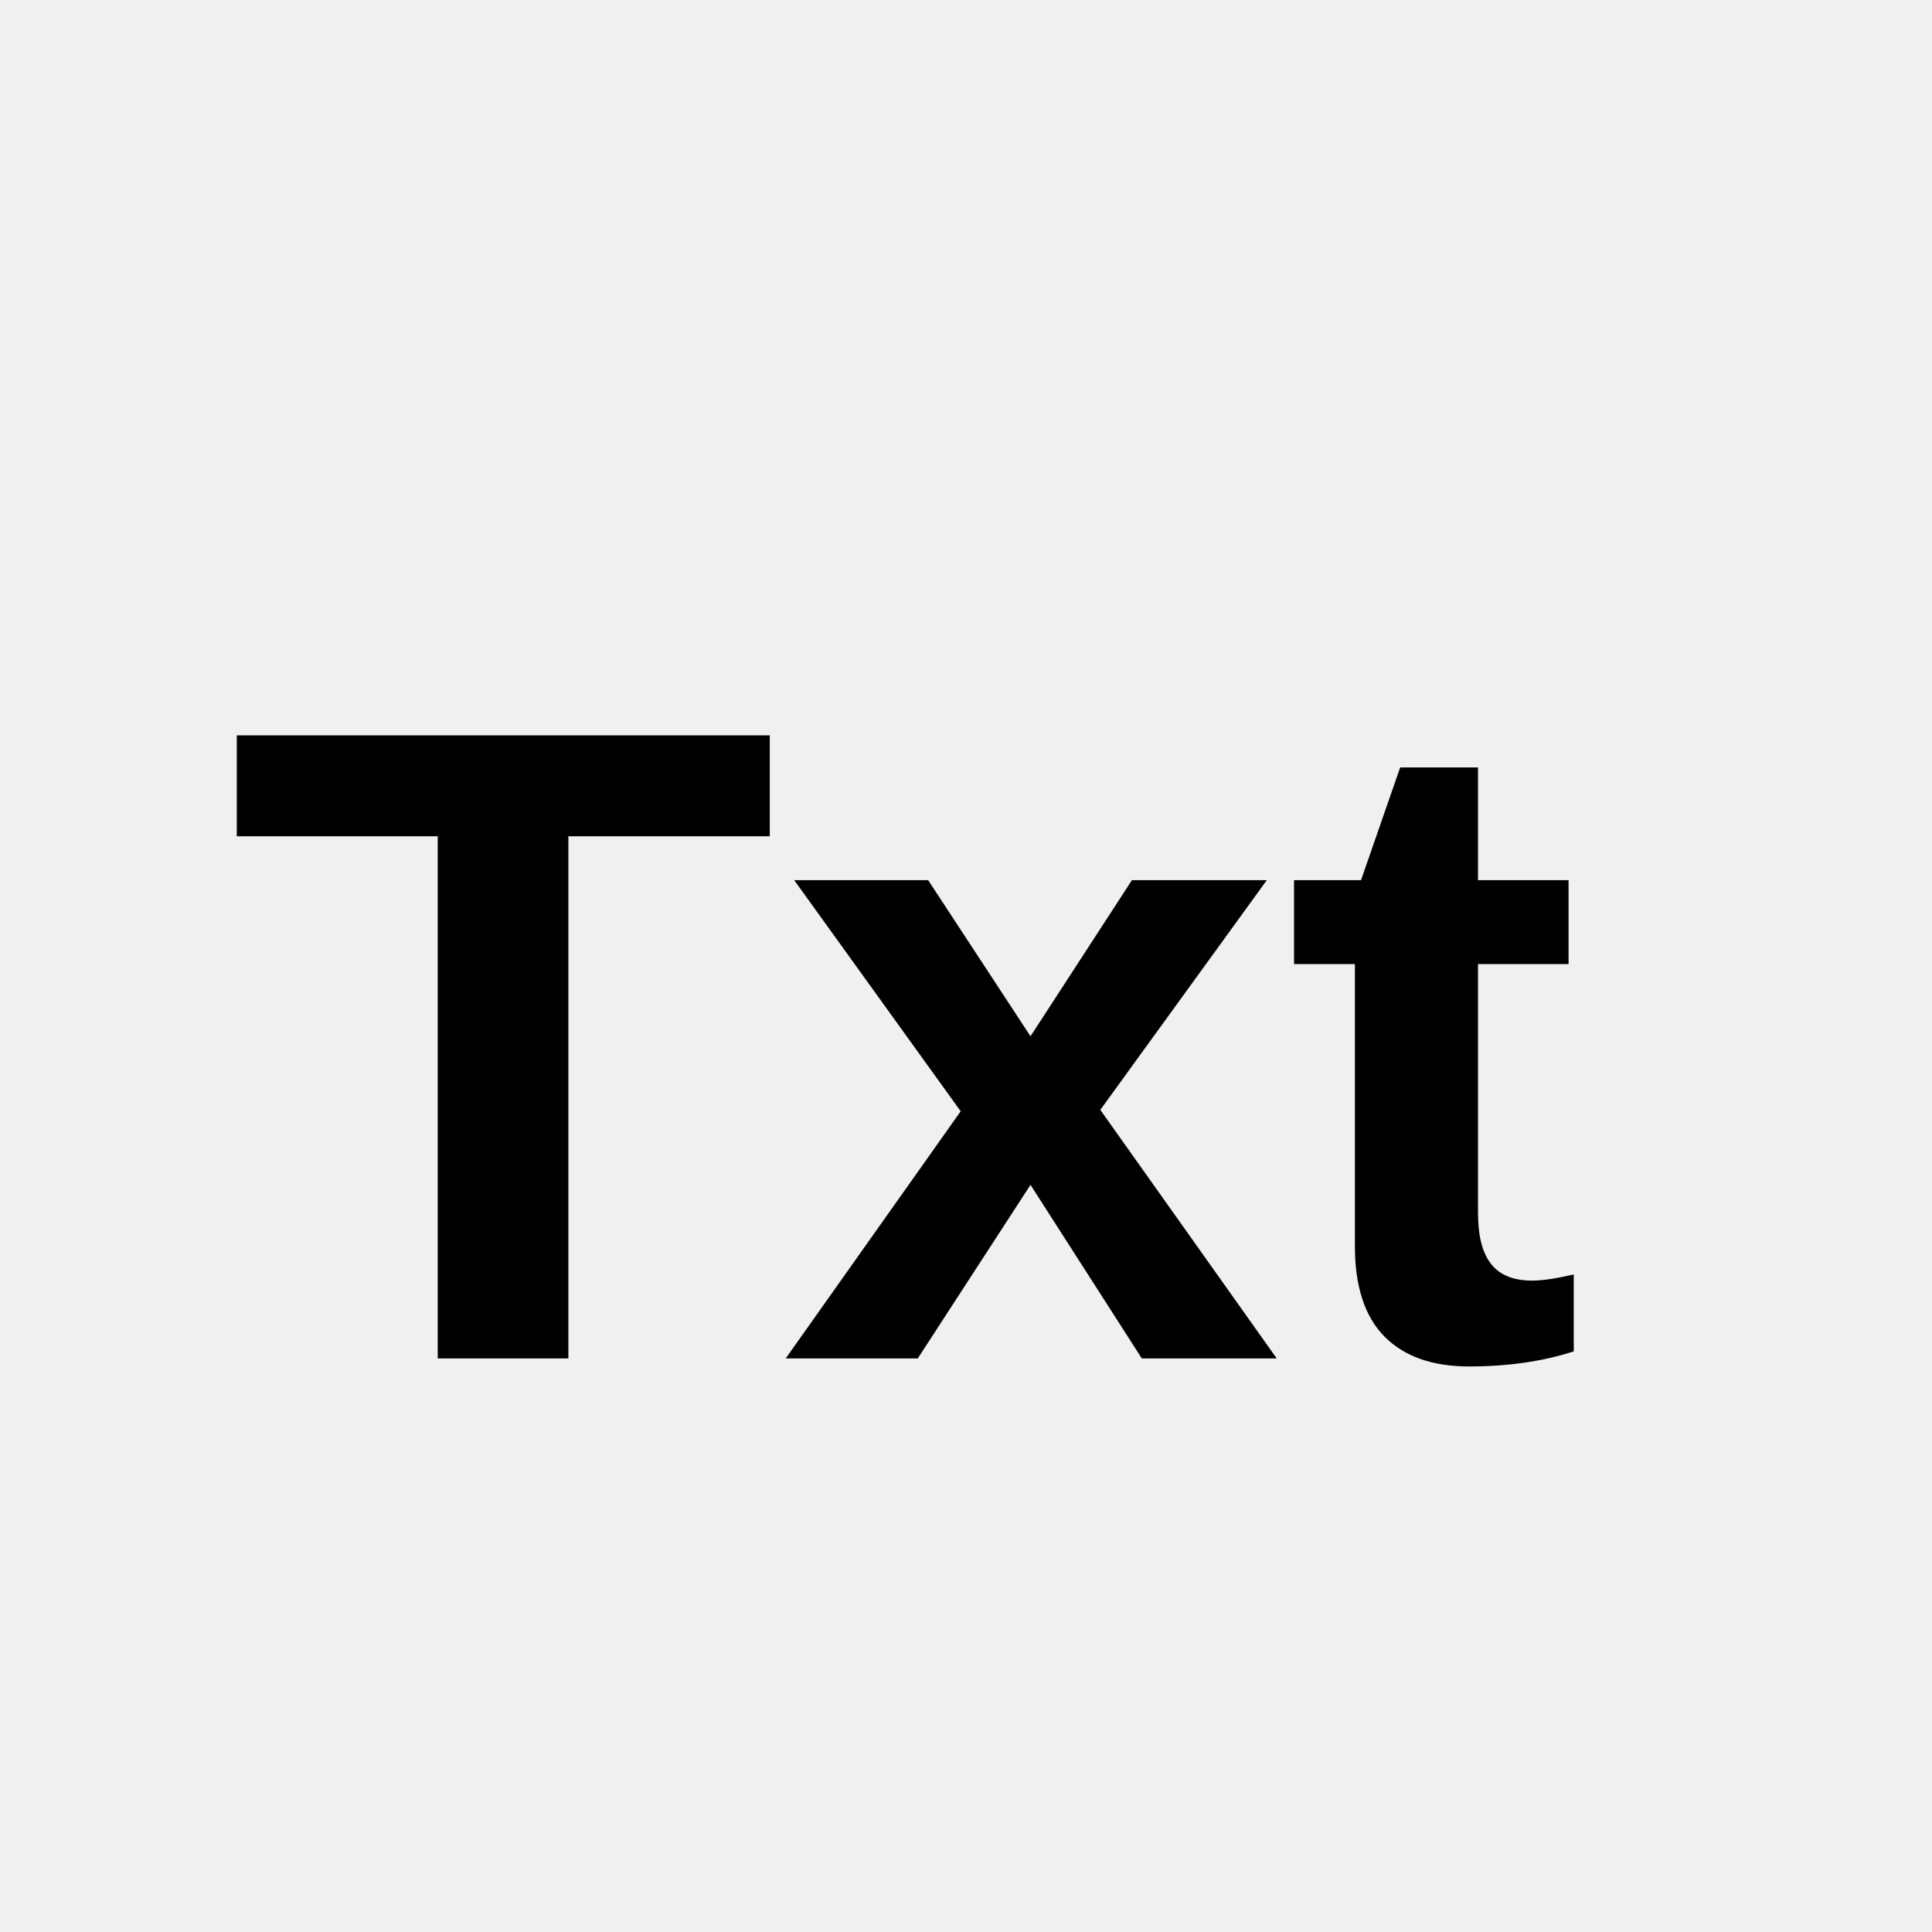
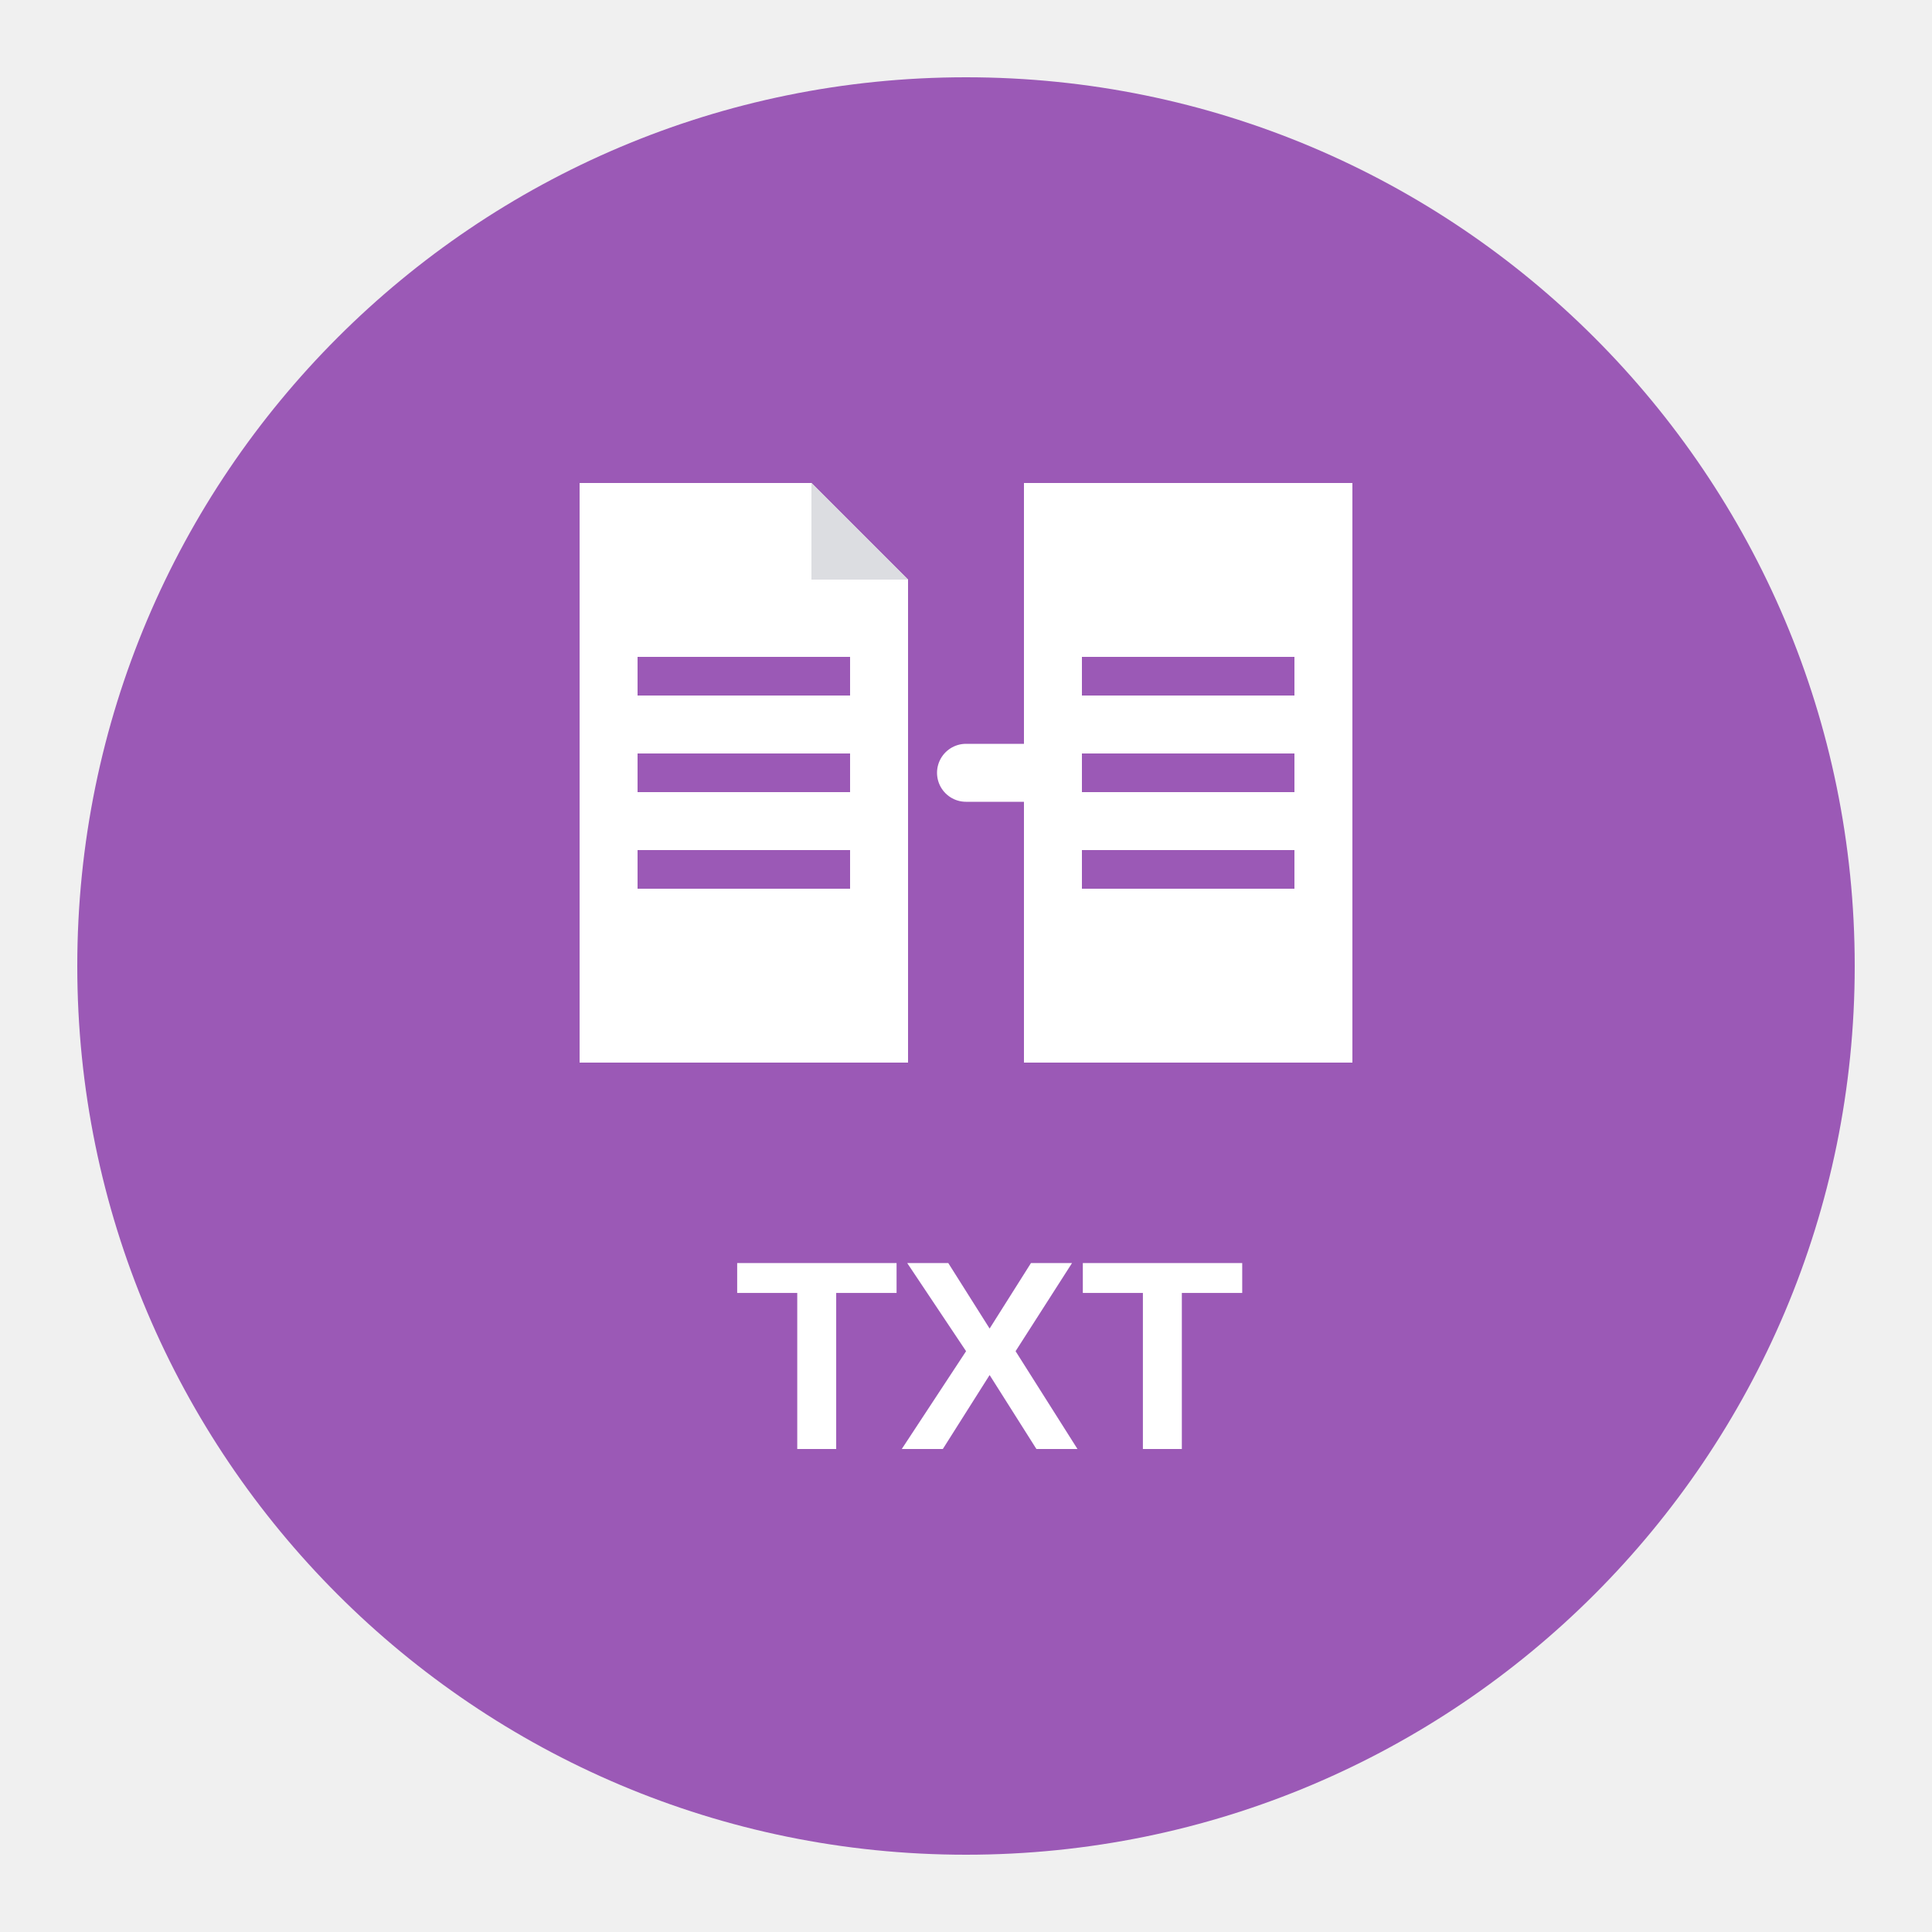
- <svg xmlns="http://www.w3.org/2000/svg" viewBox="0 0 64 64">
-   <text x="30" y="45" font-family="Arial, sans-serif" font-size="30" font-weight="bold" text-anchor="middle" fill="#000000">
-         Txt
-     </text>
+ <svg xmlns="http://www.w3.org/2000/svg" viewBox="0 0 100 100">
+   <circle cx="50" cy="50" r="46" fill="#9b59b6" />
+   <path d="M30 25 L42 25 L47 30 L47 55 L30 55 Z" fill="white" />
+   <path d="M42 25 L47 30 L42 30 Z" fill="#dcdde1" />
+   <line x1="33" y1="35" x2="44" y2="35" stroke="#9b59b6" stroke-width="2" />
+   <line x1="33" y1="40" x2="44" y2="40" stroke="#9b59b6" stroke-width="2" />
+   <line x1="33" y1="45" x2="44" y2="45" stroke="#9b59b6" stroke-width="2" />
+   <path d="M50 40 L65 40 M60 35 L65 40 L60 45" stroke="white" stroke-width="3" stroke-linecap="round" stroke-linejoin="round" />
+   <rect x="53" y="25" width="17" height="30" fill="white" />
+   <line x1="56" y1="35" x2="67" y2="35" stroke="#9b59b6" stroke-width="2" />
+   <line x1="56" y1="40" x2="67" y2="40" stroke="#9b59b6" stroke-width="2" />
+   <line x1="56" y1="45" x2="67" y2="45" stroke="#9b59b6" stroke-width="2" />
+   <text x="38" y="75" font-family="Arial" font-size="14" fill="white" font-weight="bold">TXT</text>
</svg>
